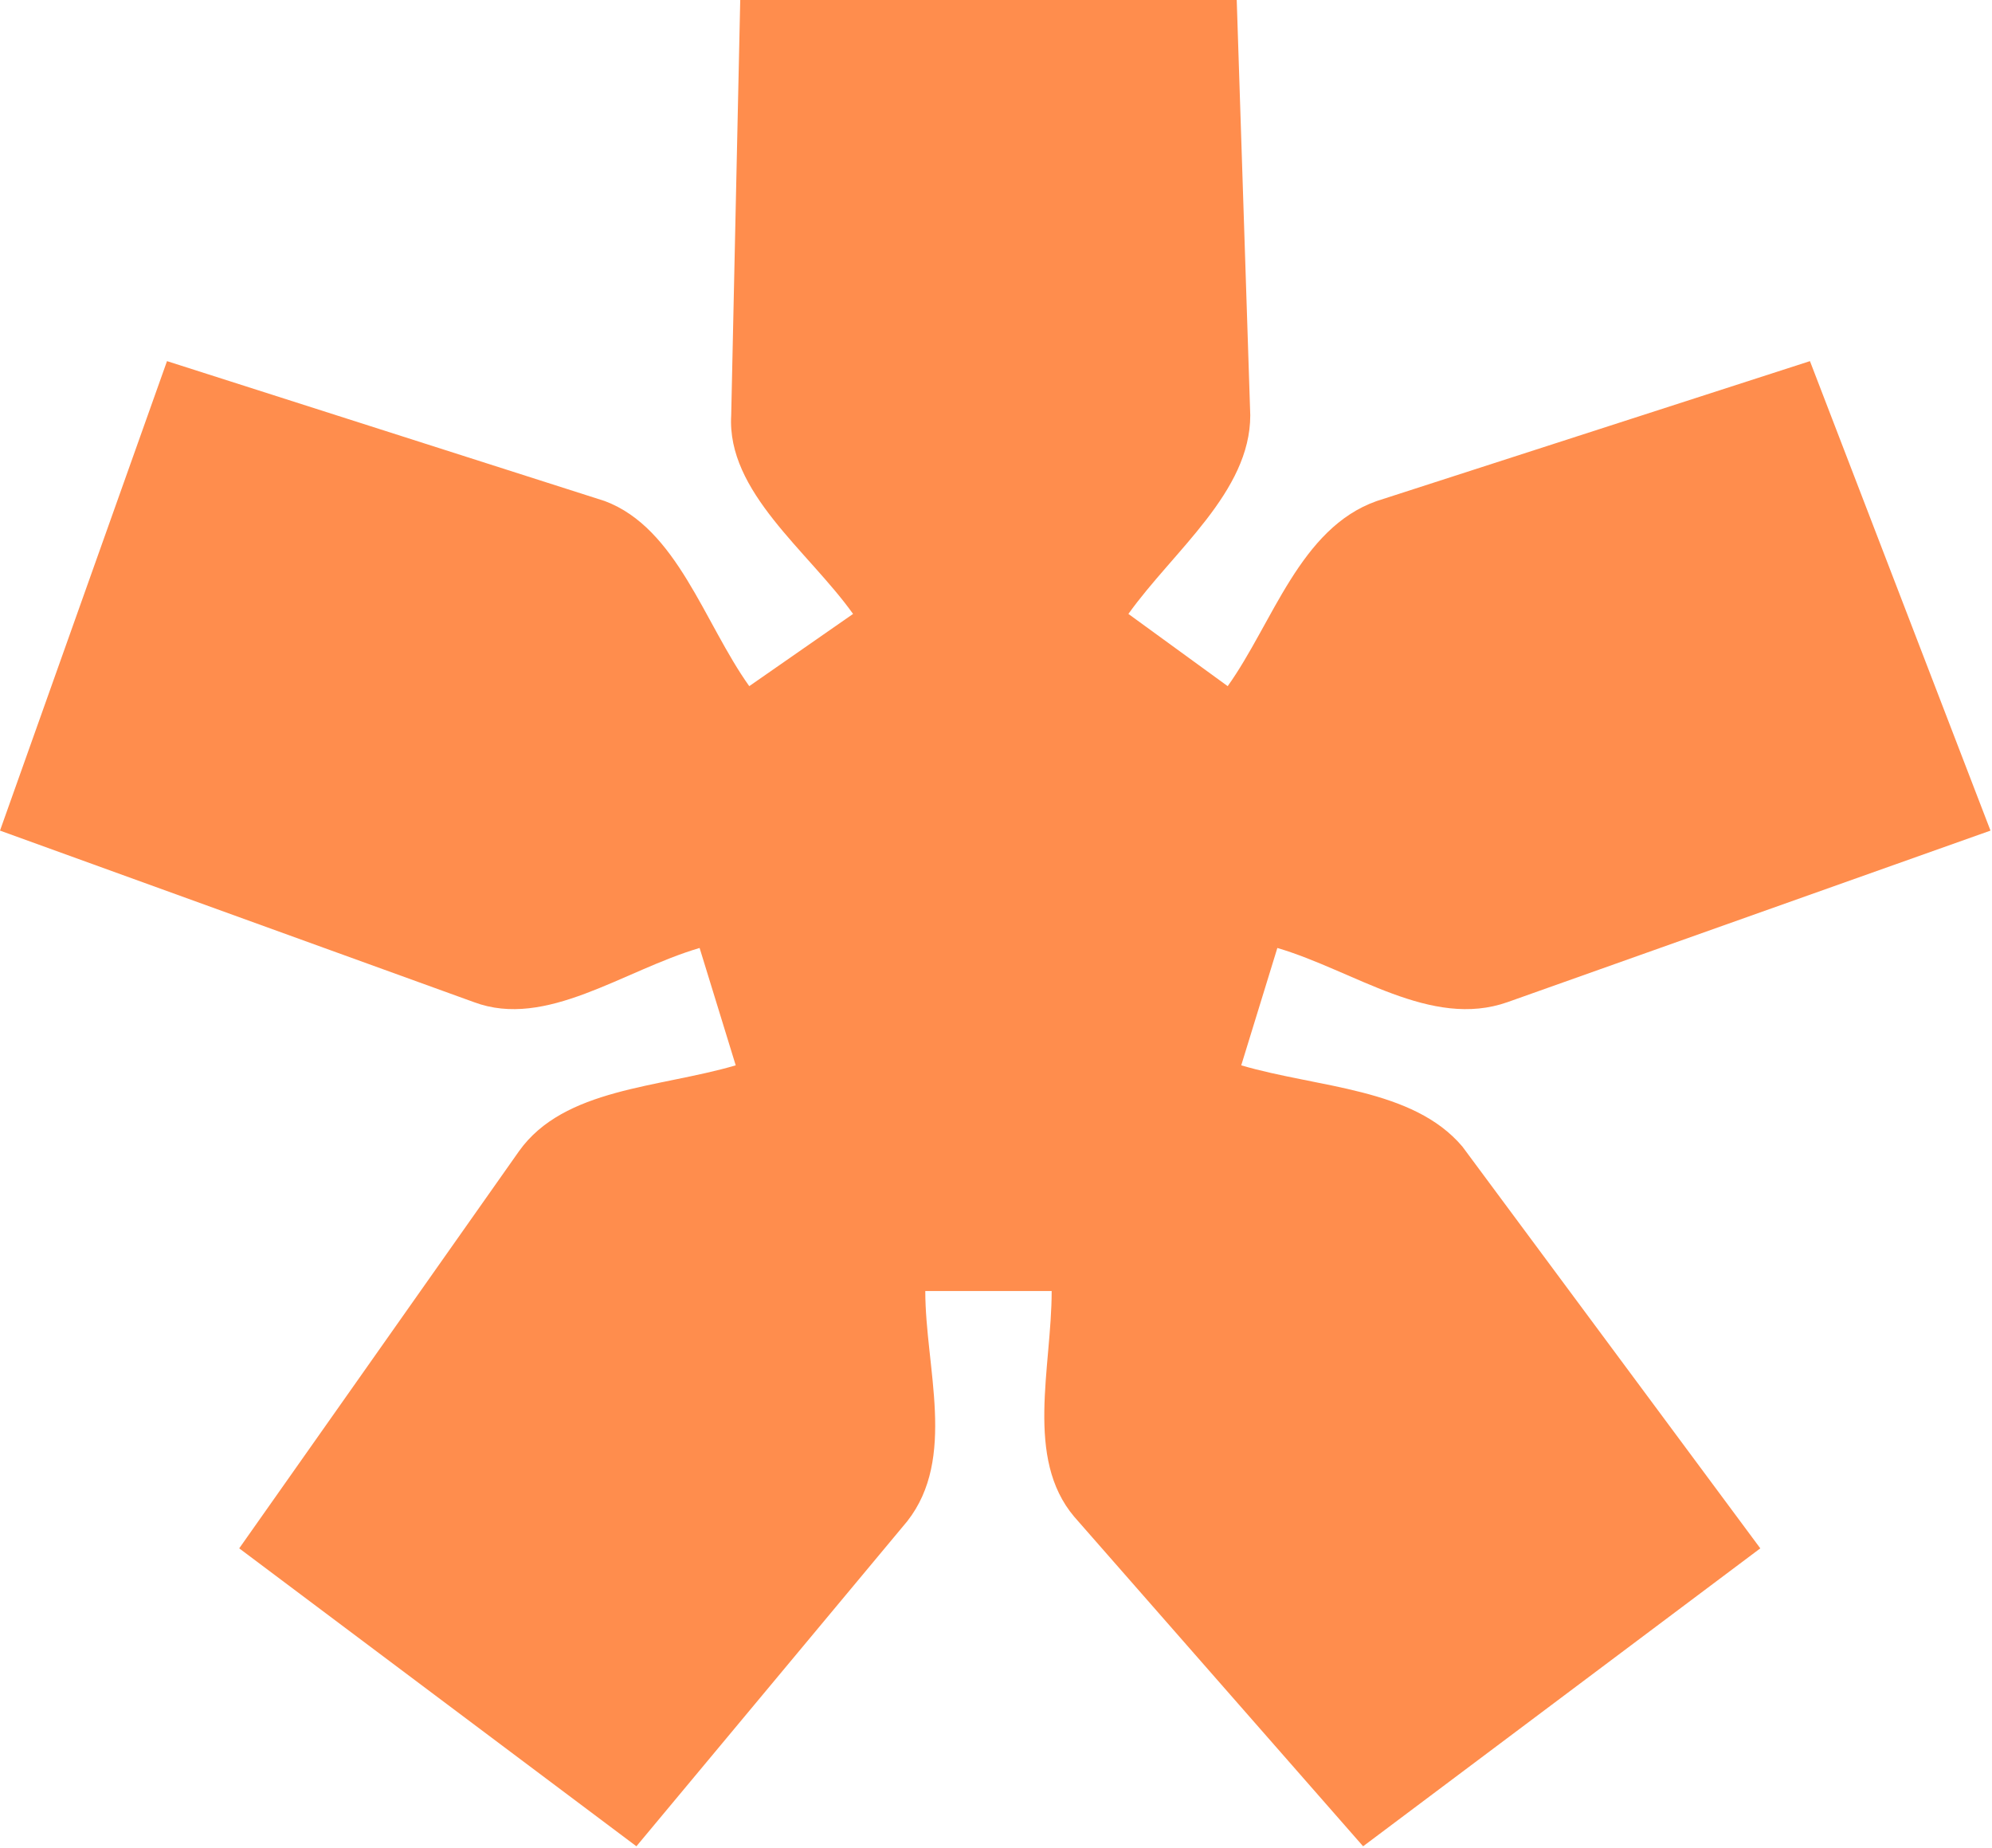
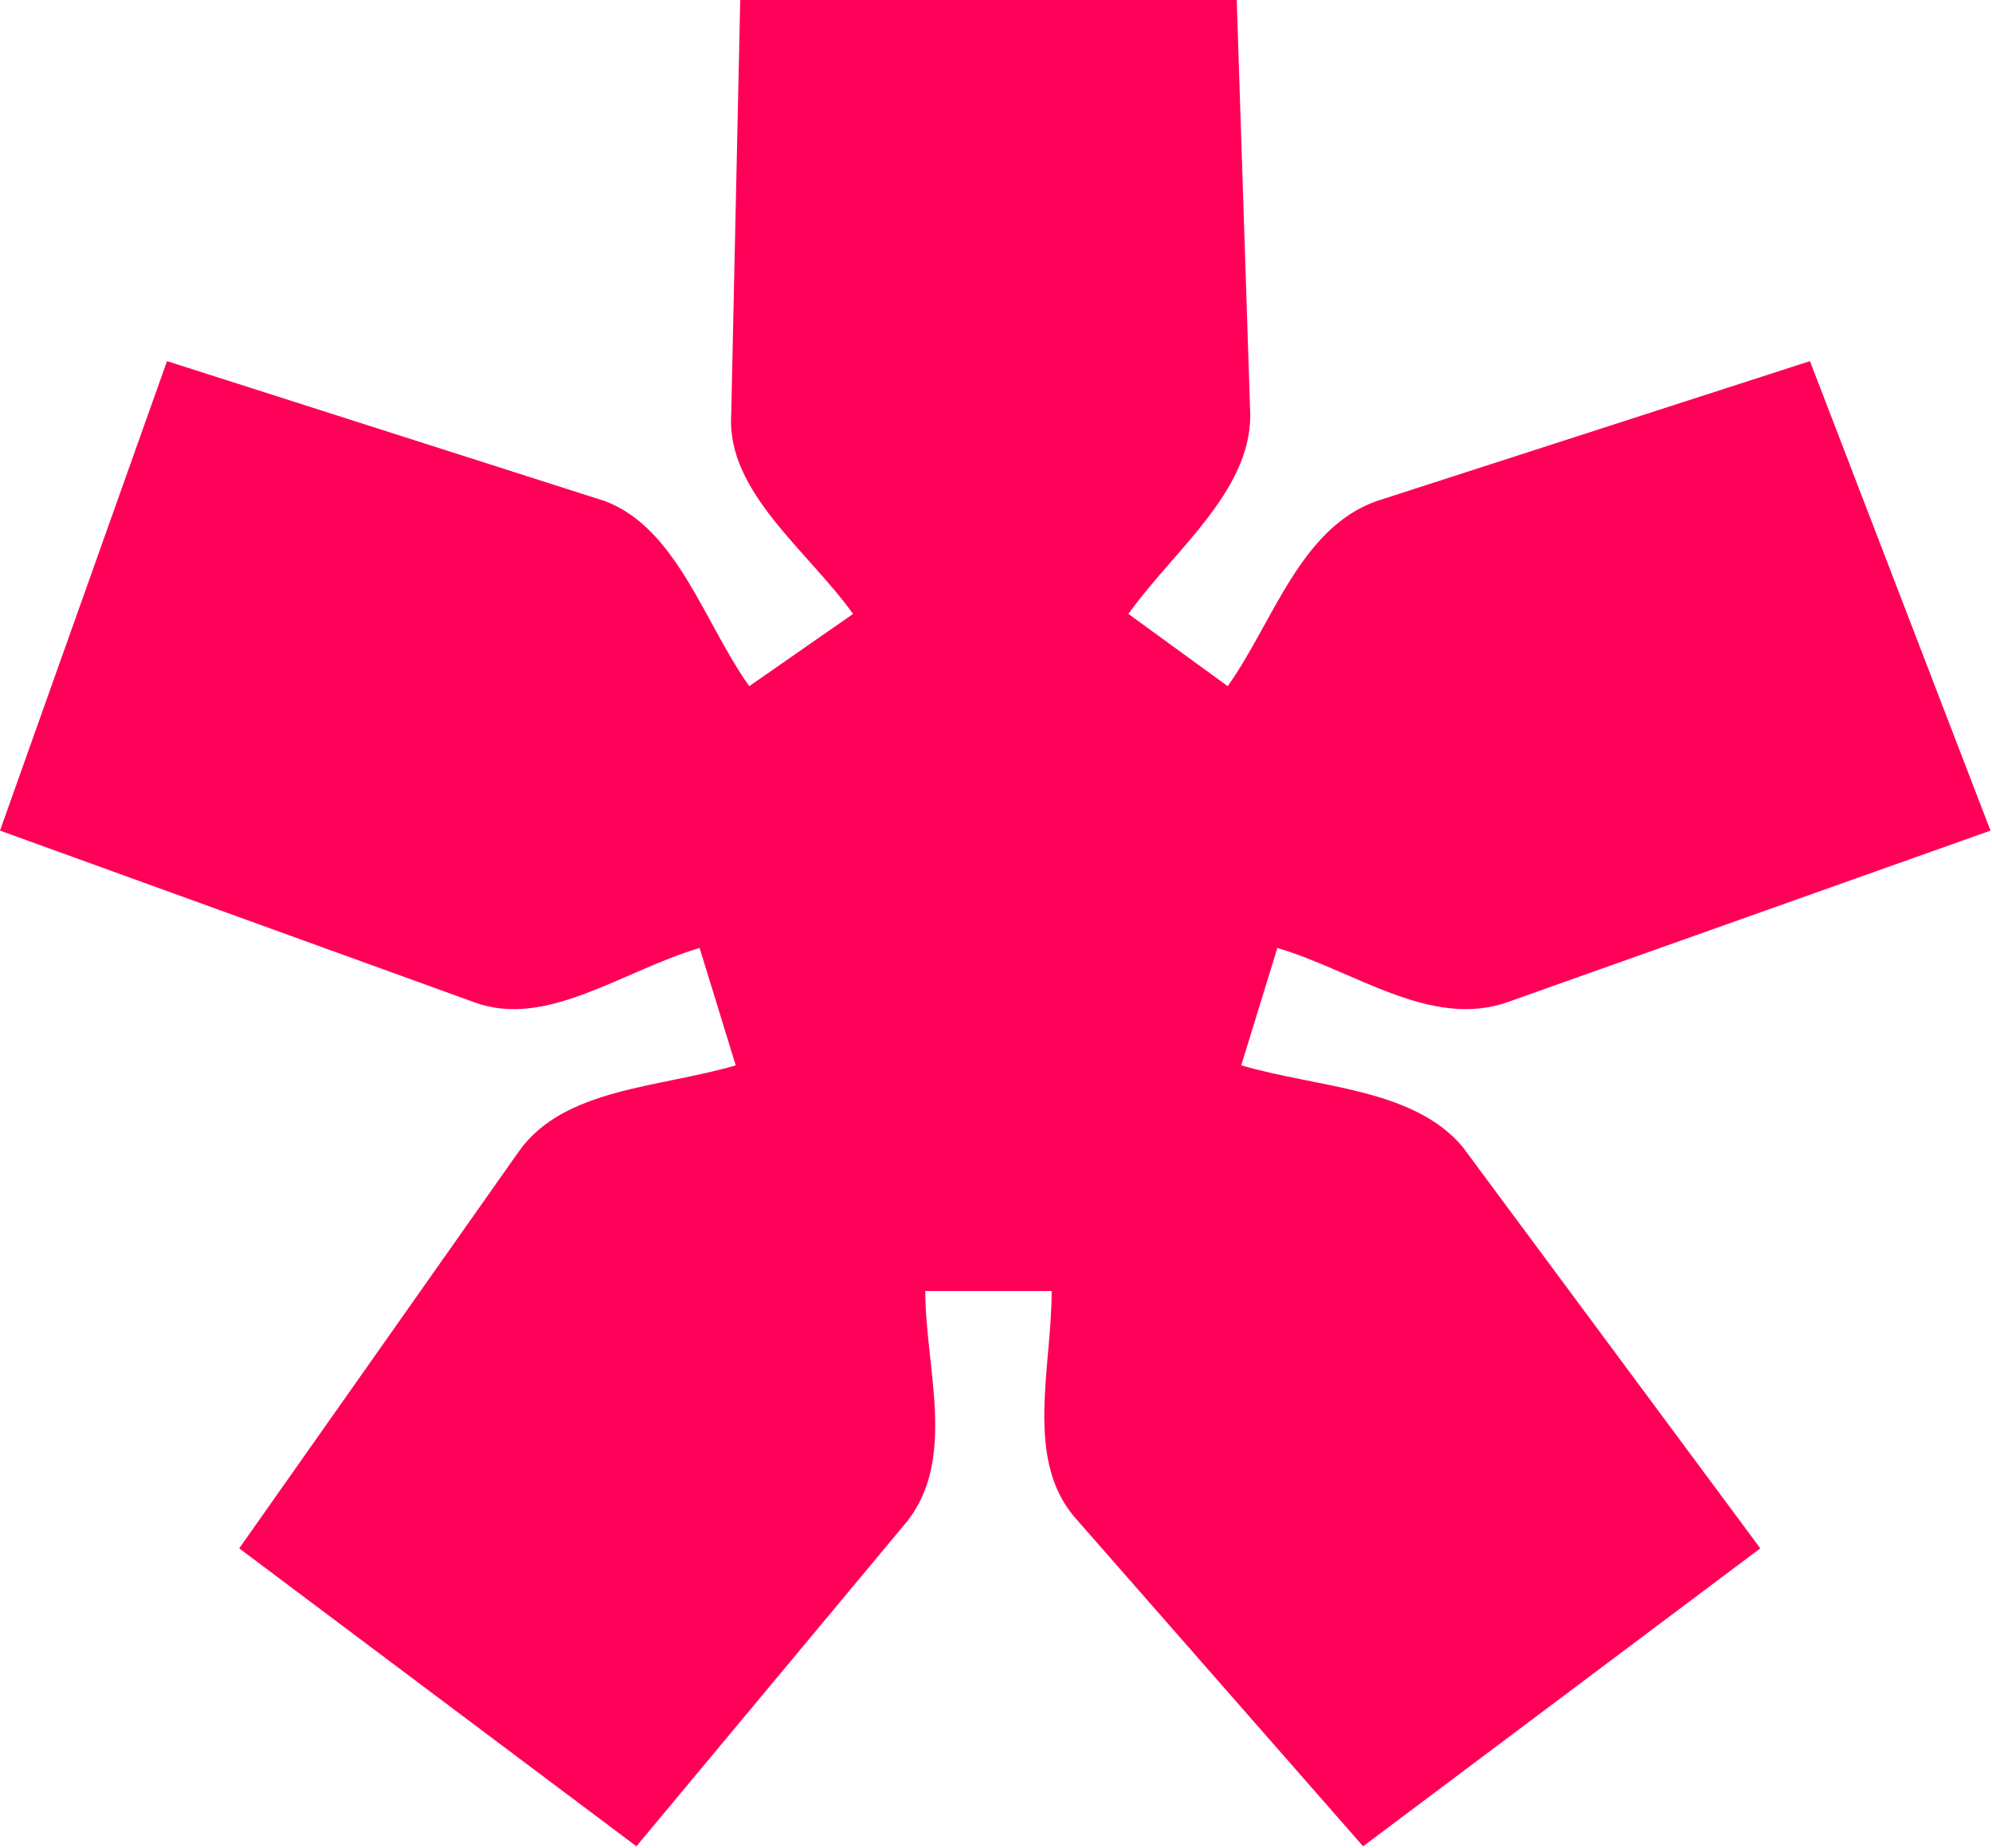
<svg xmlns="http://www.w3.org/2000/svg" width="662" height="614" viewBox="0 0 662 614" fill="none">
-   <path id="astrik_yellow" d="M301.5 505.5L211.5 613.5L79.5 514.5L172.5 382.5C187.5 361.5 219 361.5 244.5 354L232.5 315C207 322.5 181.5 342 157.5 333L5.54323e-06 276L55.5 120L201 166.5C225 175.5 234 207 249 228L283.5 204C268.5 183 241.5 163.5 243 138L246 -8.9407e-05H411L415.5 138C415.5 163.5 390 183 375 204L408 228C423 207 432 175.5 457.5 166.5L601.5 120L661.5 276L501 333C475.5 342 450 322.5 424.5 315L412.5 354C438 361.5 469.5 361.5 486 381L585 514.5L453 613.5L357 504C340.5 484.5 349.5 454.5 349.5 429H307.5C307.5 454.5 318 484.5 301.5 505.5Z" fill="#FF8D4D" />
+   <path id="astrik_yellow" d="M301.5 505.5L211.5 613.5L79.5 514.5L172.5 382.5C187.5 361.5 219 361.5 244.5 354L232.5 315C207 322.5 181.5 342 157.5 333L5.54323e-06 276L55.5 120L201 166.5C225 175.5 234 207 249 228L283.5 204C268.5 183 241.5 163.5 243 138L246 -8.9407e-05H411L415.5 138C415.5 163.5 390 183 375 204L408 228C423 207 432 175.5 457.5 166.5L601.5 120L661.5 276L501 333C475.5 342 450 322.5 424.5 315L412.5 354C438 361.5 469.5 361.5 486 381L585 514.5L453 613.5L357 504C340.5 484.5 349.5 454.5 349.5 429H307.5C307.5 454.5 318 484.5 301.5 505.5Z" fill="#ff0059" />
</svg>
